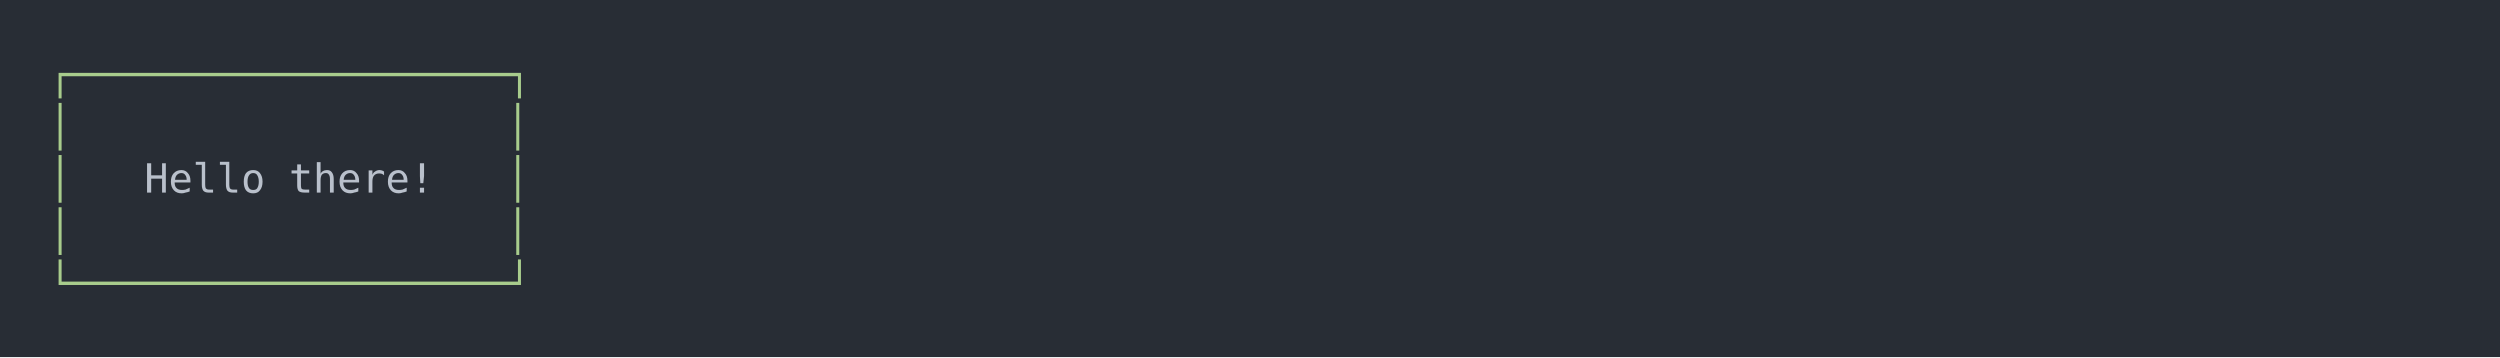
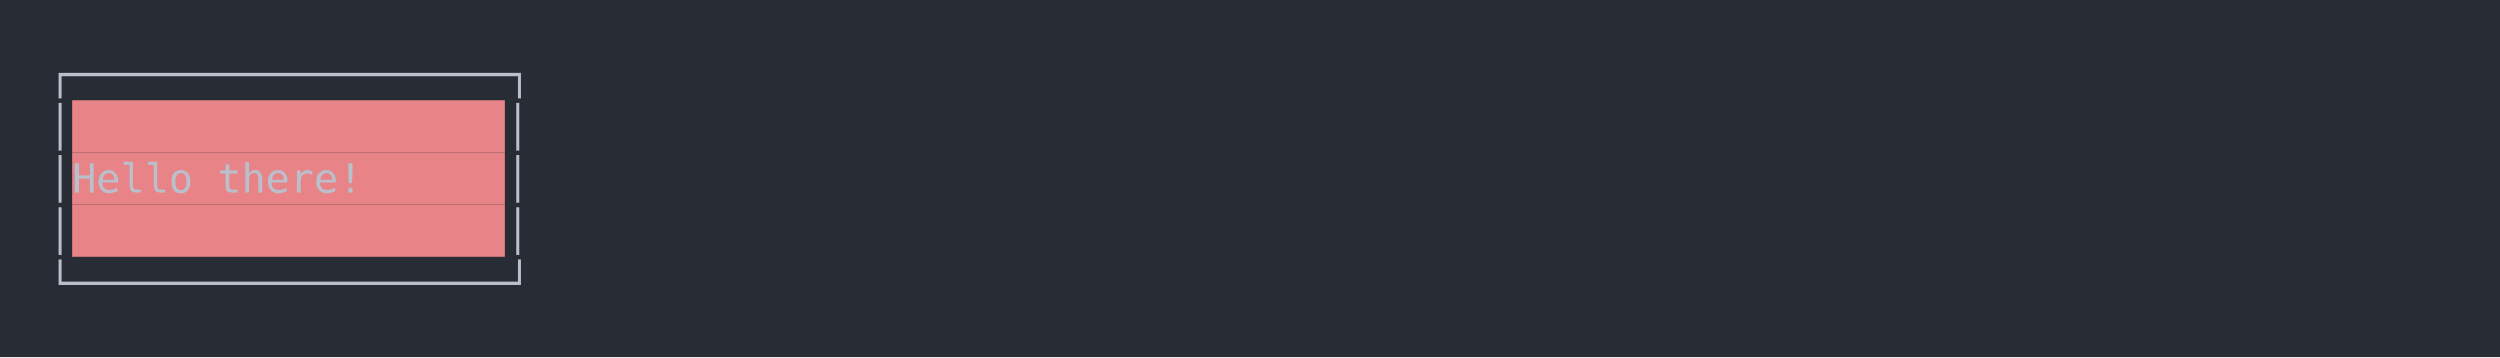
<svg xmlns="http://www.w3.org/2000/svg" xmlns:xlink="http://www.w3.org/1999/xlink" width="1040" height="148.55">
  <rect width="1040" height="148.55" rx="0" ry="0" class="a" />
  <svg height="108.55" viewBox="0 0 100 10.855" width="1000" x="20" y="20">
-     <style>.a{fill:rgb(40,45,53)}.b{font-family:'Fira Code',Monaco,Consolas,Menlo,'Bitstream Vera Sans Mono','Powerline Symbols',monospace}.c{fill:rgb(168,204,140);white-space:pre}.d{fill:transparent}.e{fill:rgb(185,192,203);white-space:pre}</style>
+     <style>.a{fill:rgb(40,45,53)}.b{font-family:'Fira Code',Monaco,Consolas,Menlo,'Bitstream Vera Sans Mono','Powerline Symbols',monospace}.c{fill:rgb(185,192,203);white-space:pre}.d{fill:rgb(232,131,136)}.e{fill:transparent}</style>
    <g font-family="'Fira Code',Monaco,Consolas,Menlo,'Bitstream Vera Sans Mono','Powerline Symbols',monospace" font-size="1.67" class="b">
      <defs>
        <symbol id="1">
          <text x="0" y="1.67" class="c">│</text>
+           <rect height="2.171" width="18" x="1.002" y="0" class="d" />
+           <text x="1.002" y="1.67" class="c">                  </text>
          <text x="19.038" y="1.67" class="c">│</text>
        </symbol>
        <symbol id="a">
-           <rect height="6" width="100" x="0" y="0" class="d" />
+           <rect height="6" width="100" x="0" y="0" class="e" />
        </symbol>
      </defs>
      <rect height="10.855" width="100" class="a" />
      <svg x="0" y="0" width="100">
        <svg x="0">
          <use xlink:href="#a" />
          <text x="0" y="1.67" class="c">┌──────────────────┐</text>
          <use xlink:href="#1" y="2.171" />
          <text x="0" y="6.012" class="c">│</text>
-           <text x="4.008" y="6.012" class="e">Hello</text>
-           <text x="10.02" y="6.012" class="e">there!</text>
+           <rect height="2.171" width="18" x="1.002" y="4.342" class="d" />
+           <text x="1.002" y="6.012" class="c">   Hello there!   </text>
          <text x="19.038" y="6.012" class="c">│</text>
          <use xlink:href="#1" y="6.513" />
          <text x="0" y="10.354" class="c">└──────────────────┘</text>
        </svg>
      </svg>
    </g>
  </svg>
</svg>
